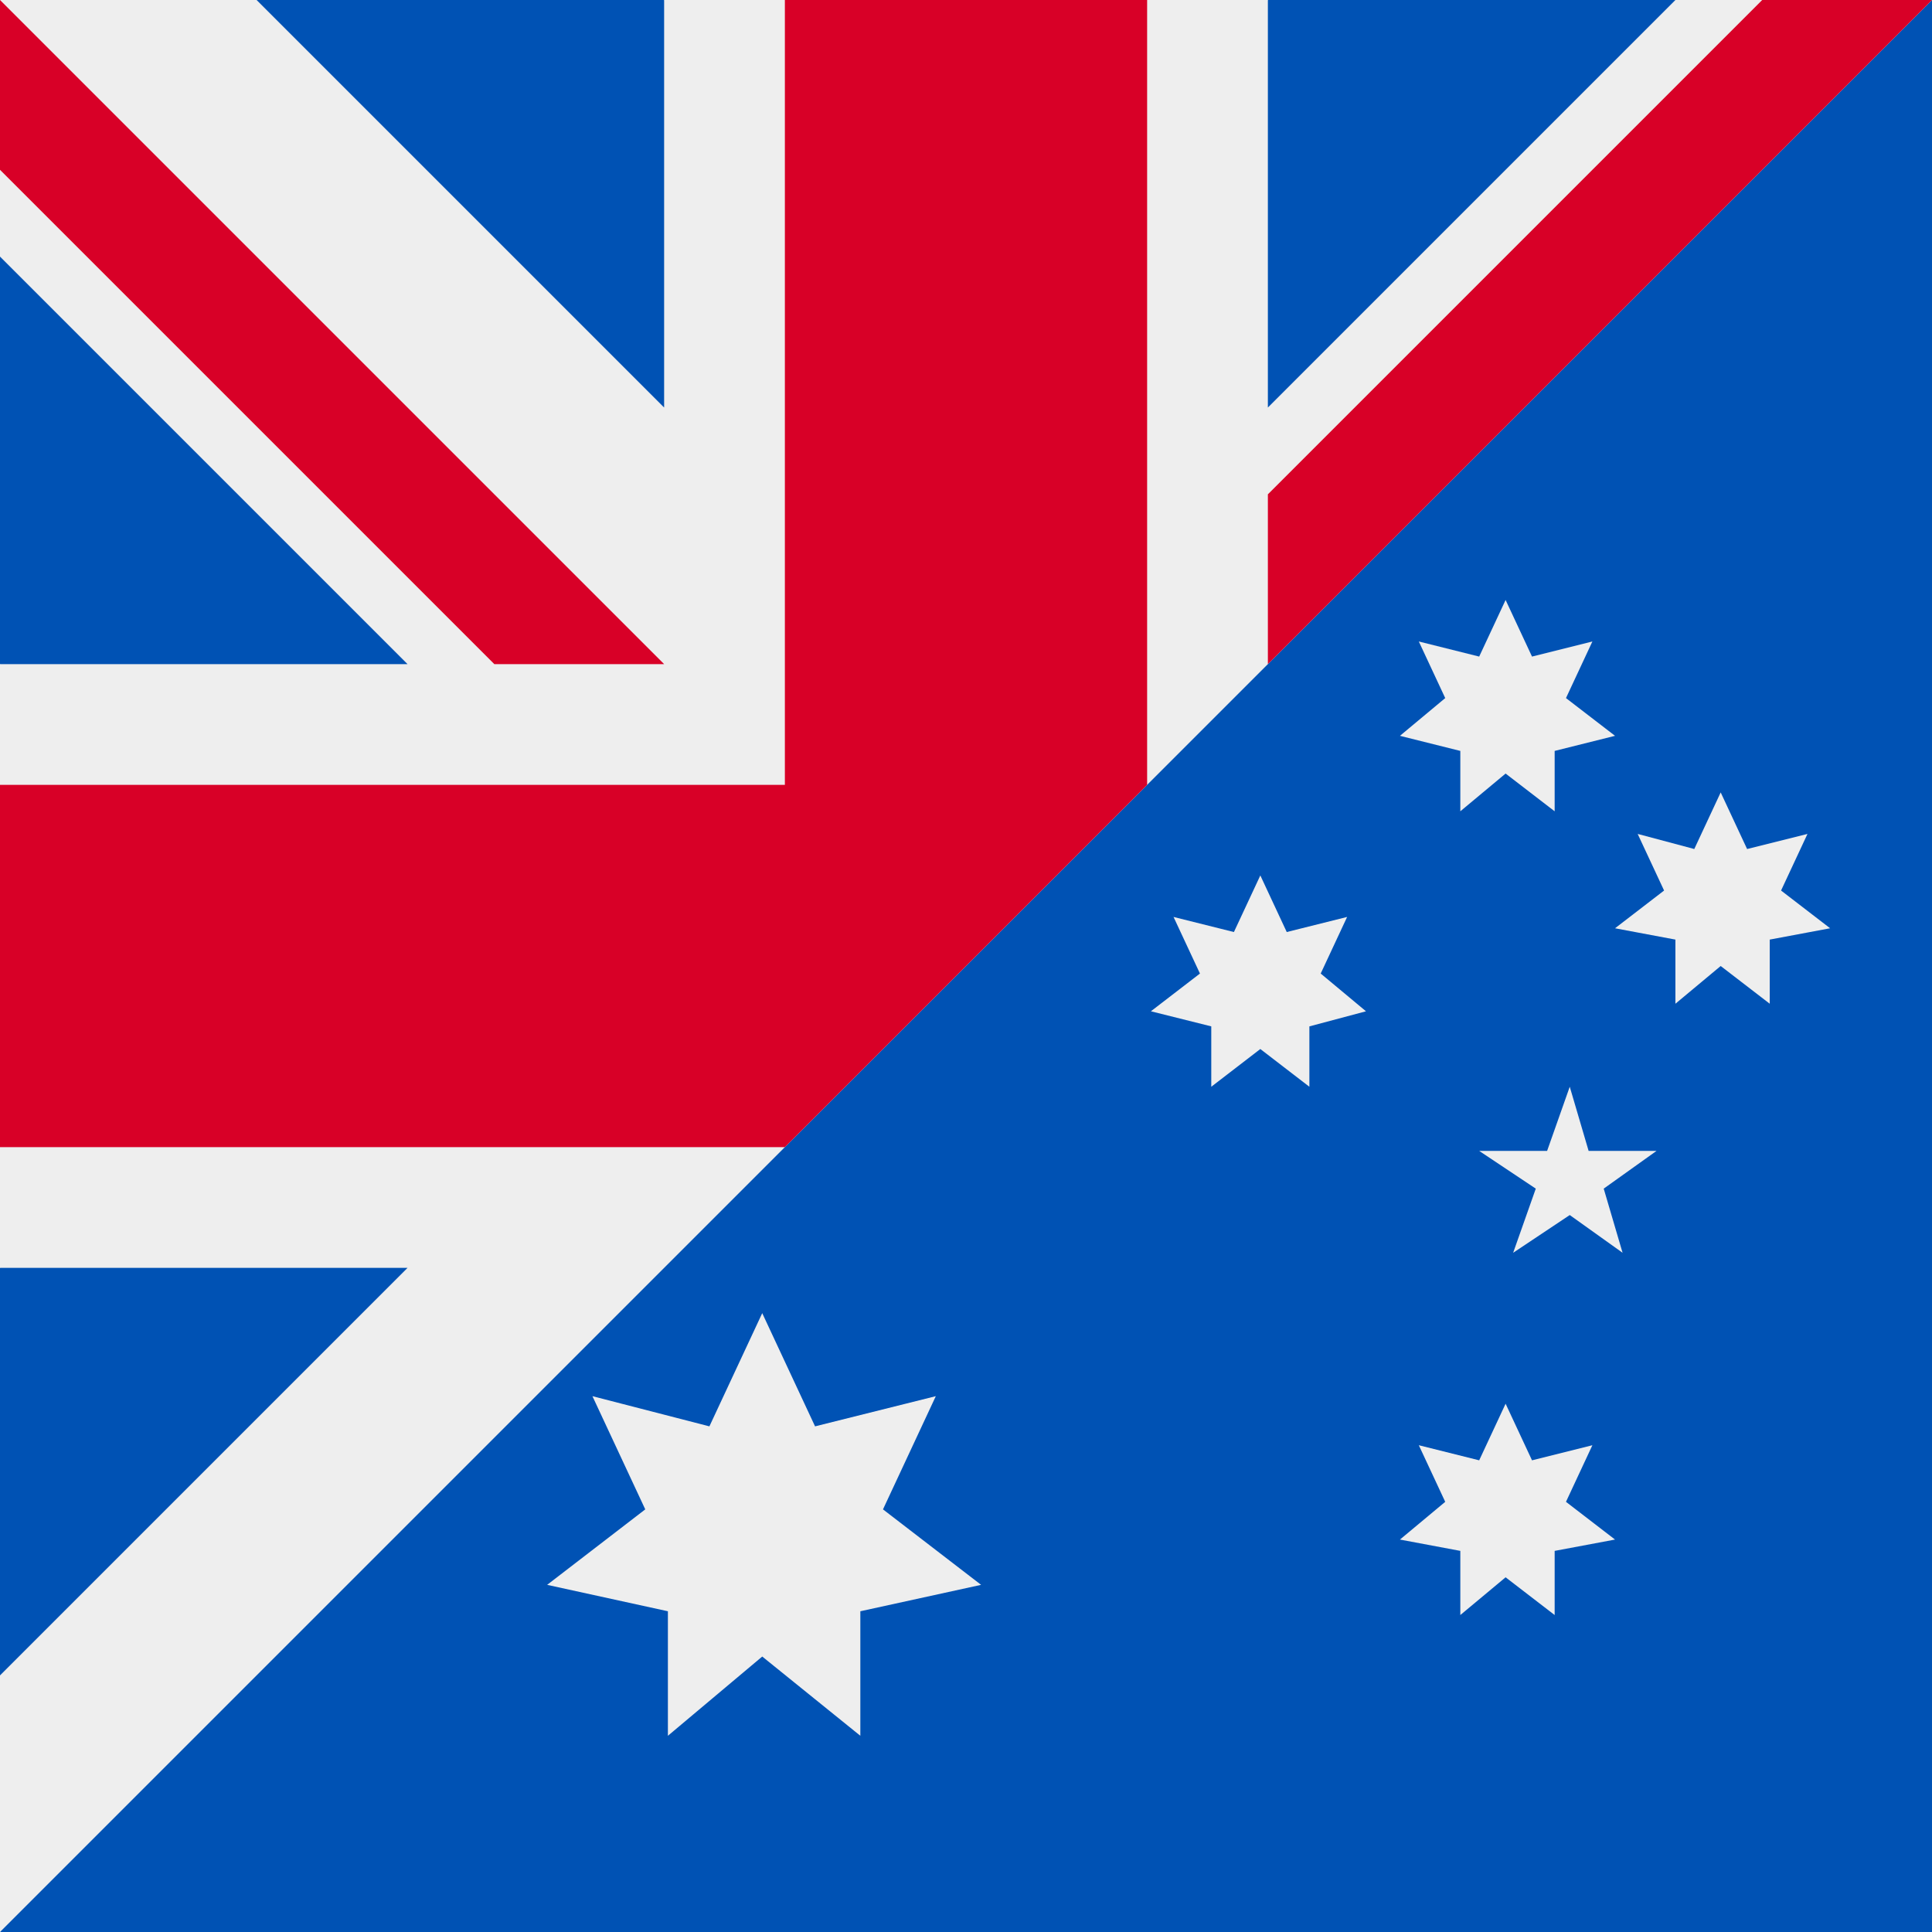
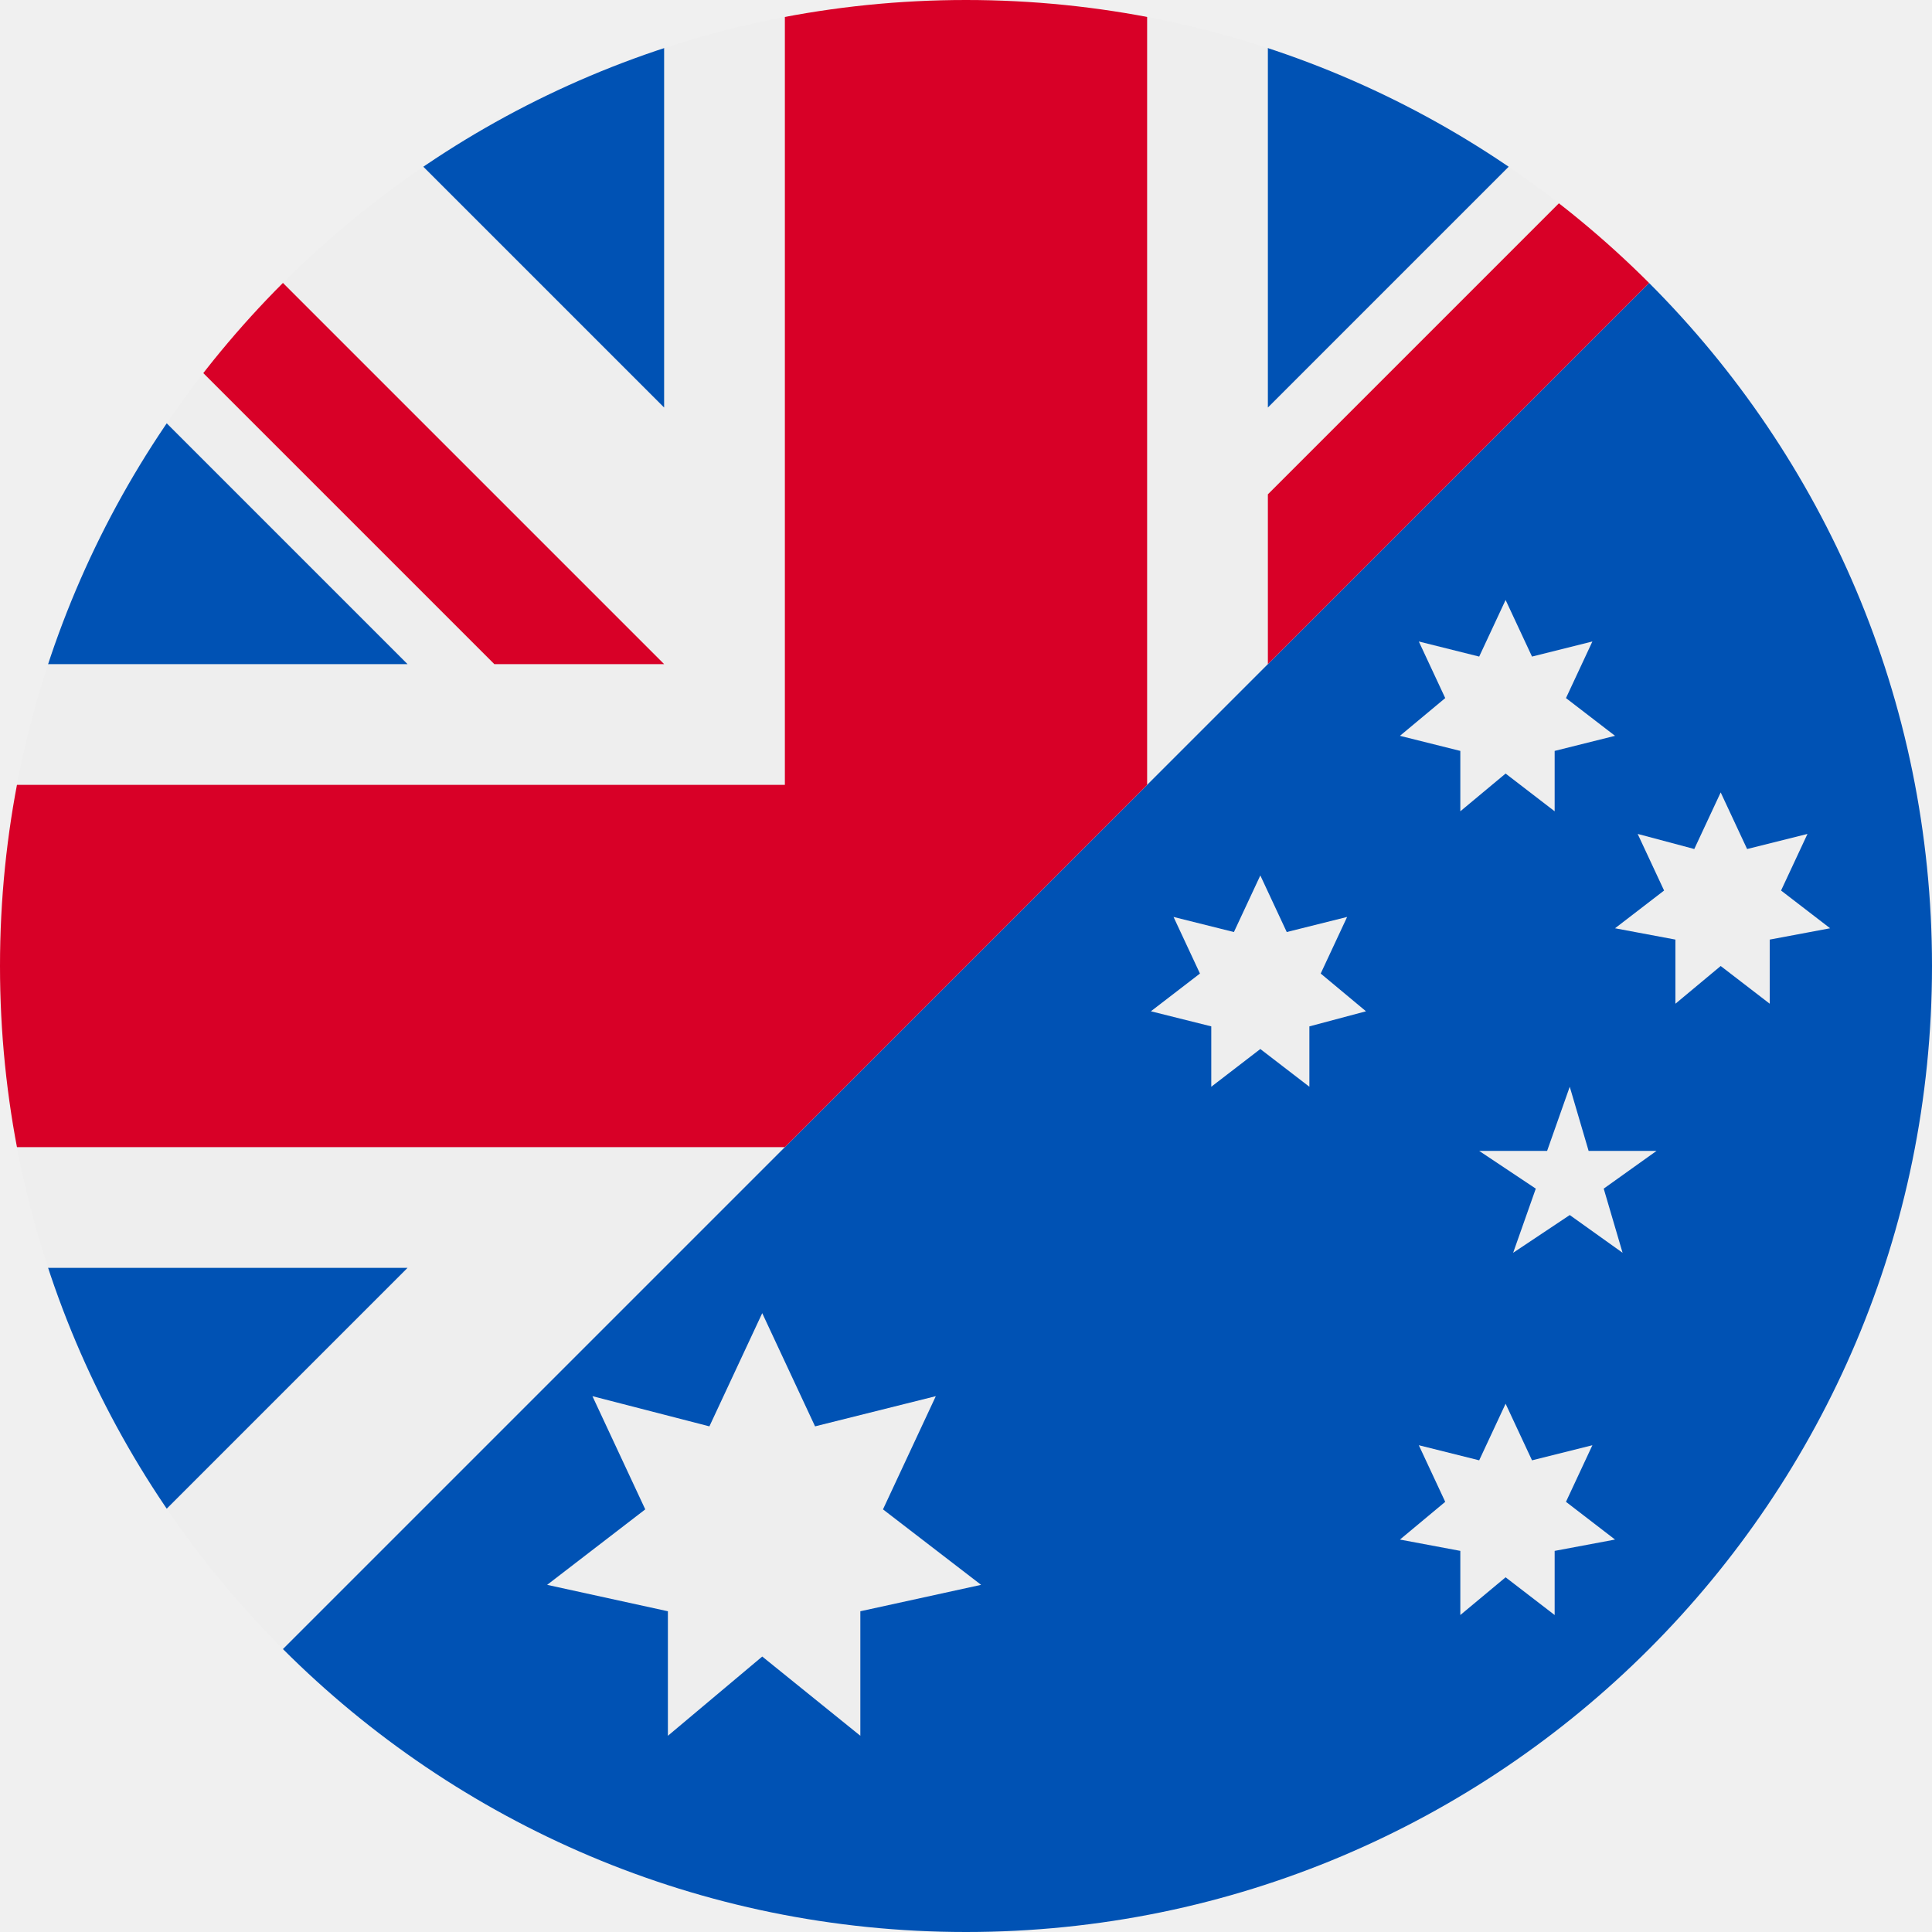
- <svg xmlns="http://www.w3.org/2000/svg" width="512" height="512" style="border-radius:50%" viewBox="0 0 512 512">
-   <path fill="#0052b4" d="M512 0v512H0l16-34-16-34V336l64-80-64-80V68L68 0h108l80 64 80-64h108l34 16z" />
-   <path fill="#eee" d="m0 0 8 22-8 23v23l108 108H0v32l32 48-32 48v32h108L0 444v68L512 0l-23 8-22-8h-23L336 108V0h-32l-48 32-48-32h-32v108L68 0H0zm399 159-7 15-16-4 7 15-12 10 16 4v16l12-10 13 10v-16l16-4-13-10 7-15-16 4-7-15zm57 51-7 15-15-4 7 15-13 10 16 3v17l12-10 13 10v-17l16-3-13-10 7-15-16 4-7-15zm-122 22-7 15-16-4 7 15-13 10 16 4v16l13-10 13 10v-16l15-4-12-10 7-15-16 4-7-15zm82 56-6 17h-18l15 10-6 17 15-10 14 10-5-17 14-10h-18l-5-17zm-214 60-14 30-31-8 14 30-26 20 32 7v33l25-21 26 21v-33l32-7-26-20 14-30-32 8-14-30zm197 24-7 15-16-4 7 15-12 10 16 3v17l12-10 13 10v-17l16-3-13-10 7-15-16 4-7-15z" />
-   <path fill="#d80027" d="m208 304 96-96V0h-96v208H0v96zm128-128L512 0h-45L336 131Zm-160 0L0 0v45l131 131z" />
+ <svg xmlns="http://www.w3.org/2000/svg" width="512" height="512" viewBox="0 0 512 512">
+   <mask id="a">
+     <circle cx="256" cy="256" r="256" fill="#fff" />
+   </mask>
+   <g mask="url(#a)">
+     <path fill="#0052b4" d="M512 0v512H0l16-34-16-34V336l64-80-64-80V68L68 0h108l80 64 80-64h108l34 16z" />
+     <path fill="#eee" d="m0 0 8 22-8 23v23l108 108H0v32l32 48-32 48v32h108L0 444v68L512 0l-23 8-22-8h-23L336 108V0h-32l-48 32-48-32h-32v108L68 0H0zm399 159-7 15-16-4 7 15-12 10 16 4v16l12-10 13 10v-16l16-4-13-10 7-15-16 4-7-15zm57 51-7 15-15-4 7 15-13 10 16 3v17l12-10 13 10v-17l16-3-13-10 7-15-16 4-7-15zm-122 22-7 15-16-4 7 15-13 10 16 4v16l13-10 13 10v-16l15-4-12-10 7-15-16 4-7-15zm82 56-6 17h-18l15 10-6 17 15-10 14 10-5-17 14-10h-18l-5-17zm-214 60-14 30-31-8 14 30-26 20 32 7v33l25-21 26 21v-33l32-7-26-20 14-30-32 8-14-30zm197 24-7 15-16-4 7 15-12 10 16 3v17l12-10 13 10v-17l16-3-13-10 7-15-16 4-7-15z" />
+     <path fill="#d80027" d="m208 304 96-96V0h-96v208H0v96zm128-128L512 0h-45L336 131Zm-160 0L0 0v45l131 131z" />
+   </g>
</svg>
